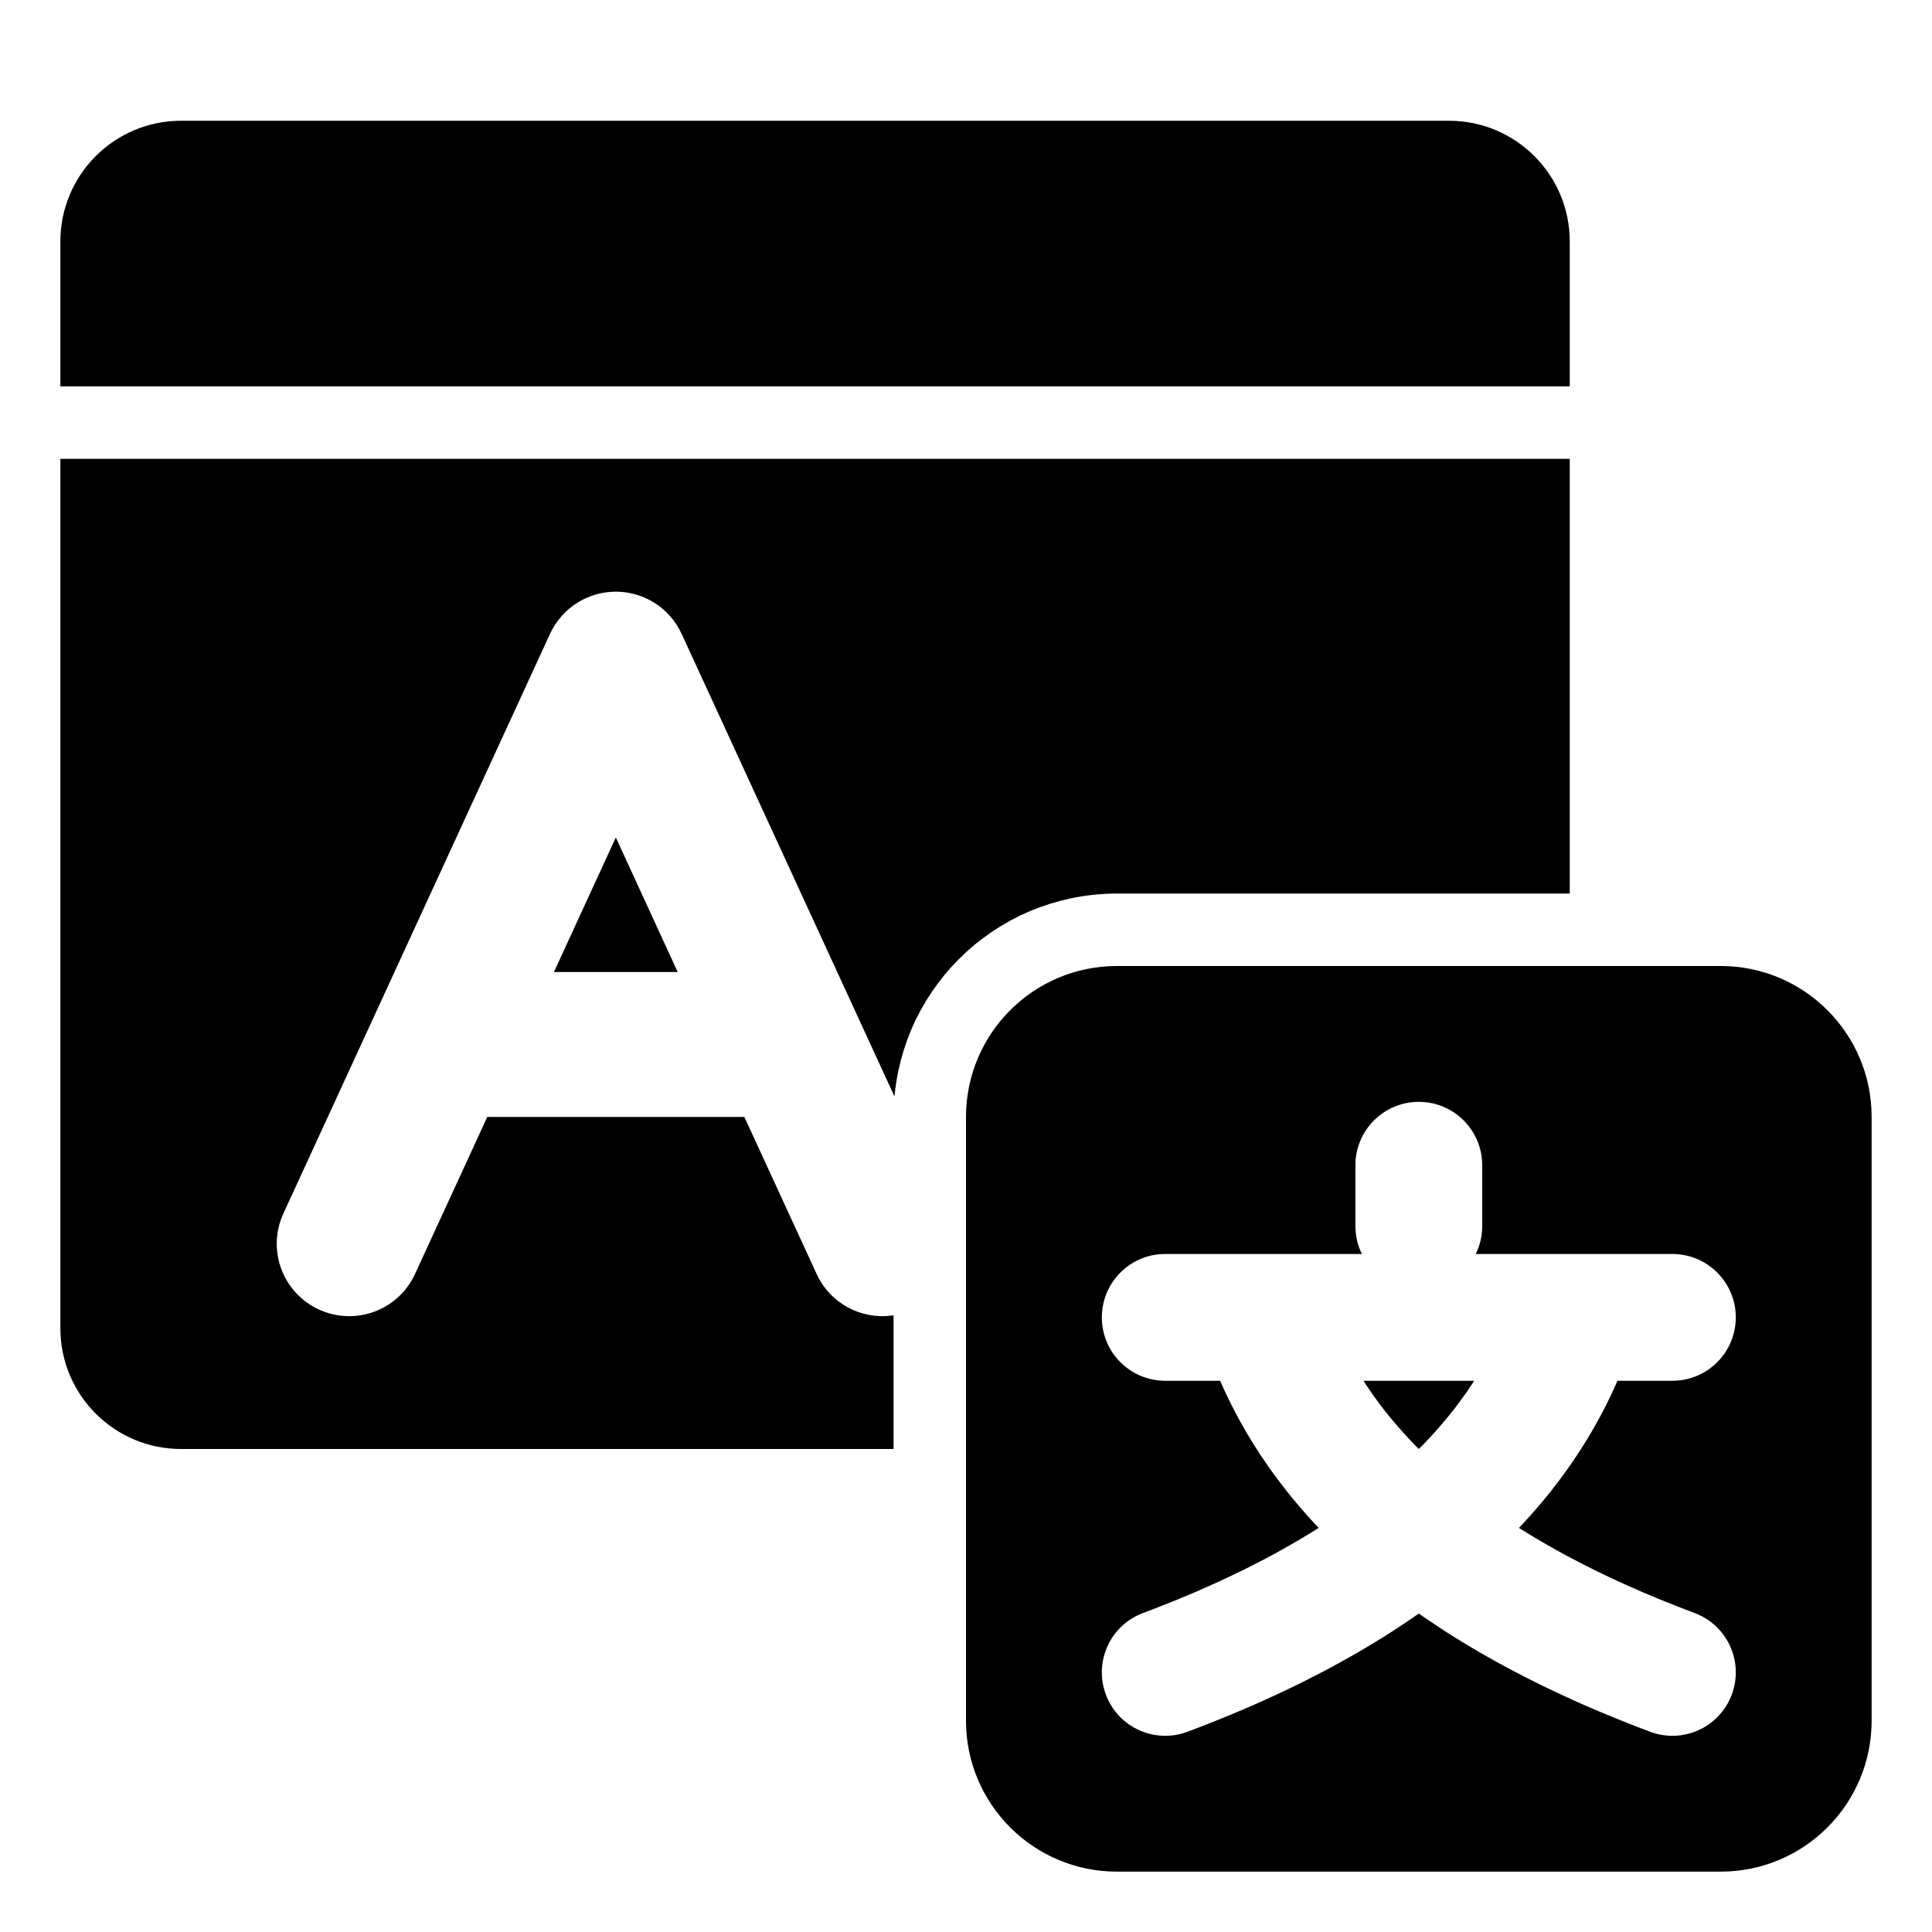
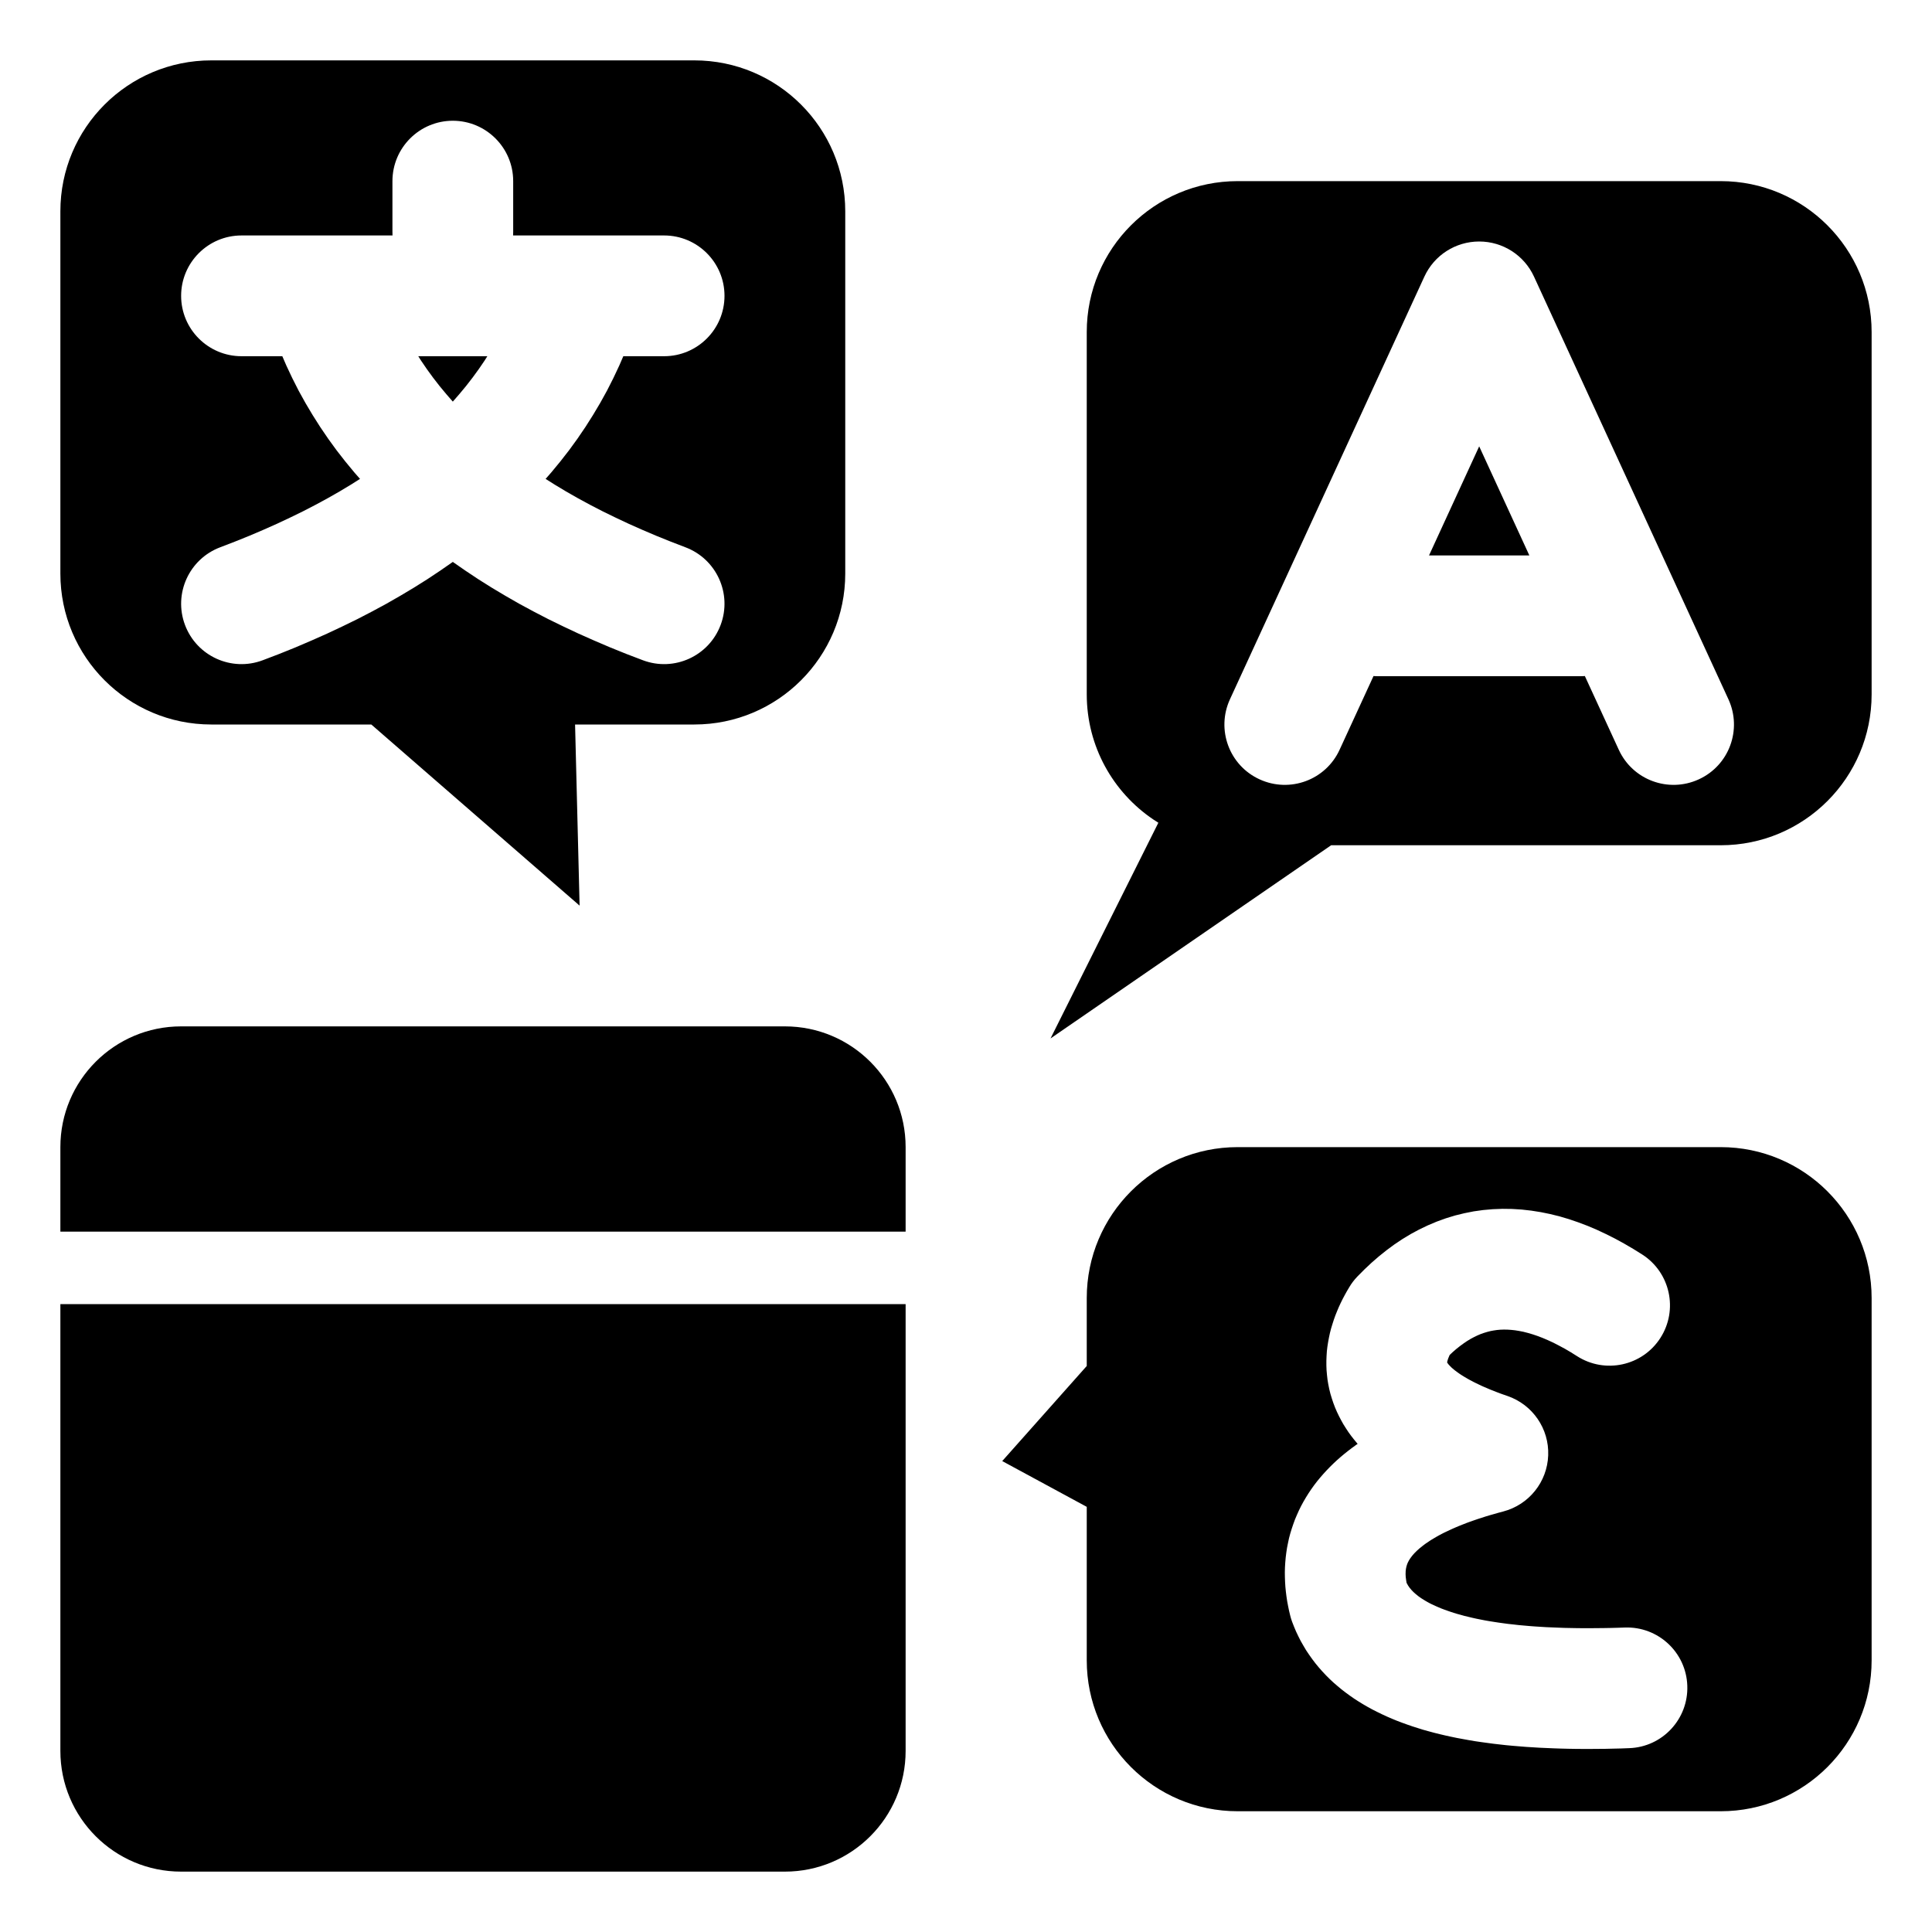
<svg xmlns="http://www.w3.org/2000/svg" width="32" height="32" viewBox="0 0 32 32">
-   <path fill="currentColor" d="M22.584 22.87L24.416 22.87 24.385 22.919 24.33 23.001 24.274 23.083 24.215 23.165 24.156 23.246 24.094 23.327 24.031 23.407 23.966 23.487 23.9 23.566 23.832 23.645 23.762 23.724 23.691 23.802 23.618 23.88 23.543 23.957 23.5 24 23.457 23.957 23.382 23.88 23.309 23.802 23.238 23.724 23.168 23.645 23.1 23.566 23.034 23.487 22.969 23.407 22.906 23.327 22.844 23.246 22.785 23.165 22.726 23.083 22.67 23.001 22.615 22.919 22.584 22.87ZM23.5 18.25C22.92 18.25 22.45 18.72 22.45 19.3L22.45 20.308C22.45 20.471 22.487 20.626 22.554 20.763L22.557 20.77 19.3 20.77C18.72 20.77 18.25 21.24 18.25 21.82 18.25 22.4 18.72 22.87 19.3 22.87L20.21 22.87 20.23 22.917 20.284 23.036 20.34 23.155 20.398 23.272 20.458 23.389 20.52 23.505 20.584 23.619 20.649 23.733 20.717 23.846 20.787 23.958 20.858 24.069 20.932 24.18 21.007 24.289 21.084 24.397 21.164 24.505 21.245 24.611 21.327 24.717 21.412 24.821 21.499 24.925 21.587 25.027 21.677 25.129 21.769 25.23 21.842 25.307 21.787 25.341 21.677 25.409 21.564 25.477 21.45 25.544 21.334 25.611 21.216 25.677 21.097 25.743 20.975 25.808 20.852 25.872 20.727 25.936 20.6 26 20.471 26.062 20.34 26.125 20.208 26.187 20.073 26.248 19.937 26.308 19.799 26.369 19.659 26.428 19.517 26.487 19.373 26.545 19.228 26.603 19.081 26.66 18.931 26.717C18.388 26.92 18.113 27.526 18.317 28.069 18.52 28.612 19.126 28.887 19.669 28.683L19.833 28.621 19.995 28.558 20.156 28.494 20.315 28.429 20.473 28.364 20.629 28.298 20.783 28.231 20.935 28.163 21.086 28.094 21.236 28.024 21.383 27.954 21.529 27.883 21.674 27.81 21.816 27.737 21.958 27.664 22.097 27.589 22.235 27.513 22.371 27.437 22.506 27.36 22.638 27.282 22.77 27.202 22.899 27.123 23.027 27.042 23.153 26.96 23.278 26.877 23.401 26.794 23.5 26.725 23.599 26.794 23.722 26.877 23.847 26.96 23.973 27.042 24.101 27.123 24.23 27.202 24.362 27.282 24.494 27.36 24.629 27.437 24.765 27.513 24.903 27.589 25.042 27.664 25.184 27.737 25.326 27.81 25.471 27.883 25.617 27.954 25.764 28.024 25.914 28.094 26.065 28.163 26.217 28.231 26.371 28.298 26.527 28.364 26.685 28.429 26.844 28.494 27.005 28.558 27.167 28.621 27.331 28.683C27.874 28.887 28.48 28.612 28.683 28.069 28.887 27.526 28.612 26.92 28.069 26.717L27.919 26.66 27.772 26.603 27.627 26.545 27.483 26.487 27.341 26.428 27.201 26.369 27.063 26.308 26.927 26.248 26.792 26.187 26.66 26.125 26.529 26.062 26.4 26 26.273 25.936 26.148 25.872 26.025 25.808 25.903 25.743 25.784 25.677 25.666 25.611 25.55 25.544 25.436 25.477 25.323 25.409 25.213 25.341 25.158 25.307 25.231 25.23 25.323 25.129 25.413 25.027 25.501 24.925 25.588 24.821 25.673 24.717 25.755 24.611 25.836 24.505 25.916 24.397 25.993 24.289 26.068 24.18 26.142 24.069 26.213 23.958 26.283 23.846 26.351 23.733 26.416 23.619 26.48 23.505 26.542 23.389 26.602 23.272 26.66 23.155 26.716 23.036 26.77 22.917 26.79 22.87 27.7 22.87C28.28 22.87 28.75 22.4 28.75 21.82 28.75 21.24 28.28 20.77 27.7 20.77L24.443 20.77 24.446 20.763C24.513 20.626 24.55 20.471 24.55 20.308L24.55 19.3C24.55 18.72 24.08 18.25 23.5 18.25ZM18.5 16L28.5 16C29.881 16 31 17.119 31 18.5L31 28.5C31 29.881 29.881 31 28.5 31L18.5 31C17.119 31 16 29.881 16 28.5L16 18.5C16 17.119 17.119 16 18.5 16ZM10.2 13.871L11.225 16.1 9.175 16.1 10.2 13.871ZM1 7.6L26 7.6 26 14.8 18.5 14.8 18.405 14.801 18.311 14.805 18.217 14.811 18.123 14.819 18.03 14.83 17.938 14.843 17.846 14.858 17.756 14.875 17.576 14.917 17.4 14.967 17.228 15.025 17.059 15.091 16.895 15.165 16.736 15.247 16.581 15.336 16.43 15.433 16.286 15.536 16.146 15.645 16.012 15.761 15.884 15.884 15.761 16.012 15.645 16.146 15.536 16.286 15.433 16.43 15.336 16.581 15.247 16.736 15.165 16.895 15.091 17.059 15.025 17.228 14.967 17.4 14.917 17.576 14.875 17.756 14.858 17.846 14.843 17.938 14.83 18.03 14.819 18.123 14.816 18.162 11.29 10.499C11.094 10.073 10.669 9.8 10.2 9.8 9.731 9.8 9.306 10.073 9.11 10.499L4.694 20.099C4.417 20.701 4.68 21.413 5.283 21.69 5.885 21.967 6.597 21.704 6.874 21.101L8.071 18.5 12.329 18.5 13.526 21.101C13.751 21.591 14.263 21.856 14.771 21.79L14.8 21.786 14.8 24 3 24C1.895 24 1 23.105 1 22L1 7.6ZM3 2L24 2C25.105 2 26 2.895 26 4L26 6.4 1 6.4 1 4C1 2.895 1.895 2 3 2Z" />
+   <path fill="currentColor" d="M1 21.6L15 21.6 15 29C15 30.105 14.105 31 13 31L3 31C1.895 31 1 30.105 1 29L1 21.6ZM24.885 20.022L24.726 20.028 24.567 20.042 24.409 20.064 24.253 20.095 24.098 20.133 23.945 20.18 23.796 20.234 23.649 20.296 23.505 20.365 23.364 20.441 23.227 20.524 23.094 20.613 22.964 20.709 22.838 20.81 22.715 20.917 22.596 21.029 22.48 21.146C22.429 21.2 22.384 21.258 22.347 21.322L22.309 21.386 22.273 21.451 22.238 21.517 22.205 21.584 22.174 21.651 22.145 21.72 22.117 21.79 22.092 21.86 22.069 21.932 22.047 22.004 22.028 22.078 22.012 22.153 21.998 22.228 21.986 22.304 21.977 22.381 21.972 22.459 21.969 22.538 21.969 22.616 21.972 22.695 21.979 22.774 21.988 22.853 22.001 22.931 22.017 23.009 22.036 23.086 22.059 23.162 22.084 23.237 22.112 23.311 22.143 23.383 22.177 23.454 22.213 23.523 22.251 23.591 22.292 23.656 22.334 23.72 22.379 23.782 22.426 23.842 22.474 23.9 22.487 23.915 22.459 23.934 22.393 23.982 22.329 24.031 22.266 24.081 22.204 24.133 22.144 24.186 22.085 24.241 22.028 24.297 21.972 24.355 21.918 24.414 21.865 24.475 21.814 24.537 21.765 24.601 21.718 24.667 21.673 24.734 21.63 24.803 21.589 24.873 21.55 24.945 21.514 25.018 21.481 25.092 21.449 25.167 21.421 25.244 21.395 25.321 21.371 25.399 21.35 25.478 21.333 25.558 21.317 25.638 21.305 25.718 21.295 25.799 21.288 25.88 21.283 25.961 21.281 26.041 21.282 26.122 21.285 26.203 21.29 26.283 21.298 26.363 21.308 26.443 21.32 26.523 21.335 26.602 21.351 26.68 21.37 26.759C21.378 26.792 21.388 26.825 21.4 26.858L21.432 26.94 21.466 27.021 21.504 27.101 21.544 27.18 21.588 27.257 21.633 27.333 21.682 27.406 21.733 27.478 21.786 27.548 21.842 27.616 21.9 27.682 21.96 27.746 22.022 27.808 22.086 27.868 22.152 27.925 22.219 27.981 22.288 28.034 22.359 28.086 22.431 28.136 22.504 28.183 22.579 28.229 22.655 28.273 22.732 28.315 22.811 28.355 22.891 28.394 22.971 28.431 23.054 28.467 23.137 28.501 23.221 28.533 23.307 28.564 23.394 28.594 23.482 28.622 23.571 28.65 23.661 28.675 23.753 28.7 23.846 28.723 23.939 28.745 24.035 28.766 24.131 28.786 24.229 28.804 24.328 28.822 24.428 28.839 24.53 28.854 24.633 28.868 24.737 28.882 24.842 28.894 24.949 28.906 25.057 28.916 25.167 28.925 25.278 28.934 25.391 28.941 25.504 28.948 25.62 28.953 25.736 28.958 25.854 28.962 25.974 28.965 26.095 28.967 26.218 28.968 26.341 28.968 26.467 28.967 26.594 28.966 26.722 28.963 26.852 28.96 26.984 28.955C27.536 28.936 27.967 28.472 27.947 27.92 27.928 27.368 27.464 26.937 26.912 26.957L26.793 26.961 26.676 26.964 26.561 26.966 26.448 26.967 26.337 26.968 26.227 26.968 26.12 26.967 26.014 26.965 25.91 26.963 25.808 26.959 25.709 26.955 25.611 26.951 25.515 26.945 25.421 26.939 25.329 26.932 25.239 26.924 25.15 26.916 25.064 26.906 24.98 26.897 24.898 26.886 24.819 26.875 24.741 26.863 24.665 26.851 24.591 26.838 24.52 26.824 24.45 26.81 24.383 26.795 24.317 26.779 24.254 26.764 24.194 26.747 24.135 26.731 24.078 26.714 24.024 26.696 23.972 26.678 23.922 26.66 23.874 26.642 23.829 26.623 23.785 26.604 23.744 26.585 23.705 26.567 23.668 26.548 23.634 26.529 23.601 26.51 23.571 26.491 23.542 26.473 23.516 26.455 23.491 26.437 23.469 26.419 23.448 26.402 23.429 26.385 23.411 26.369 23.395 26.352 23.38 26.337 23.367 26.321 23.354 26.306 23.343 26.292 23.333 26.277 23.323 26.263 23.315 26.249 23.307 26.234 23.299 26.22 23.297 26.216 23.293 26.19 23.289 26.165 23.286 26.141 23.283 26.118 23.282 26.097 23.281 26.077 23.281 26.058 23.282 26.041 23.282 26.024 23.284 26.008 23.286 25.993 23.288 25.979 23.291 25.965 23.294 25.952 23.297 25.939 23.301 25.927 23.305 25.914 23.309 25.902 23.315 25.889 23.32 25.877 23.327 25.864 23.334 25.85 23.342 25.837 23.351 25.822 23.361 25.808 23.372 25.792 23.384 25.777 23.397 25.76 23.412 25.743 23.428 25.725 23.446 25.707 23.465 25.688 23.486 25.669 23.508 25.649 23.533 25.629 23.559 25.608 23.586 25.587 23.616 25.565 23.648 25.544 23.681 25.521 23.716 25.499 23.753 25.477 23.792 25.454 23.833 25.431 23.876 25.408 23.921 25.385 23.968 25.363 24.017 25.34 24.067 25.317 24.12 25.294 24.175 25.271 24.231 25.249 24.289 25.226 24.349 25.204 24.412 25.182 24.476 25.16 24.541 25.139 24.609 25.117 24.679 25.096 24.75 25.076 24.823 25.055 24.898 25.035C25.325 24.923 25.627 24.545 25.643 24.105 25.66 23.665 25.386 23.266 24.969 23.122L24.908 23.101 24.849 23.08 24.791 23.058 24.736 23.036 24.682 23.015 24.631 22.993 24.581 22.972 24.534 22.951 24.488 22.929 24.444 22.908 24.402 22.887 24.363 22.866 24.325 22.846 24.289 22.825 24.255 22.805 24.224 22.786 24.194 22.767 24.166 22.748 24.141 22.73 24.117 22.712 24.095 22.696 24.075 22.679 24.057 22.664 24.041 22.65 24.027 22.636 24.015 22.624 24.004 22.612 23.995 22.602 23.987 22.593 23.981 22.584 23.976 22.578 23.972 22.572 23.97 22.567 23.969 22.566 23.969 22.566 23.97 22.56 23.971 22.554 23.973 22.546 23.975 22.536 23.979 22.525 23.983 22.511 23.988 22.497 23.995 22.481 24.002 22.463 24.011 22.443 24.012 22.442 24.057 22.399 24.12 22.344 24.182 22.295 24.242 22.251 24.301 22.211 24.359 22.176 24.415 22.146 24.471 22.119 24.525 22.096 24.579 22.077 24.632 22.061 24.686 22.047 24.74 22.037 24.794 22.029 24.85 22.024 24.908 22.022 24.968 22.023 25.03 22.027 25.095 22.034 25.163 22.045 25.234 22.059 25.308 22.078 25.386 22.101 25.466 22.128 25.55 22.16 25.637 22.197 25.728 22.239 25.821 22.287 25.918 22.339 26.017 22.397 26.119 22.461C26.584 22.76 27.203 22.625 27.501 22.161 27.8 21.696 27.665 21.077 27.201 20.779L27.052 20.686 26.903 20.599 26.753 20.517 26.602 20.441 26.451 20.37 26.298 20.305 26.145 20.247 25.99 20.194 25.835 20.148 25.678 20.109 25.521 20.077 25.363 20.052 25.204 20.034 25.044 20.024 24.885 20.022ZM20.5 19L28.5 19C29.881 19 31 20.119 31 21.5L31 27.5C31 28.881 29.881 30 28.5 30L20.5 30C19.119 30 18 28.881 18 27.5L18 24.958 16.6 24.2 18 22.625 18 21.5C18 20.119 19.119 19 20.5 19ZM3 17L13 17C14.105 17 15 17.895 15 19L15 20.4 1 20.4 1 19C1 17.895 1.895 17 3 17ZM24.5 7.393L25.331 9.2 23.669 9.2 24.5 7.393ZM6.928 5.9L8.072 5.9 8.026 5.973 7.929 6.115 7.827 6.255 7.72 6.393 7.607 6.529 7.5 6.652 7.393 6.529 7.28 6.393 7.173 6.255 7.071 6.115 6.974 5.973 6.928 5.9ZM24.5 4C24.109 4 23.755 4.227 23.592 4.582L20.372 11.582C20.141 12.084 20.36 12.678 20.862 12.908 21.364 13.139 21.958 12.92 22.188 12.418L22.75 11.197 22.775 11.199C22.792 11.2 22.809 11.2 22.826 11.2L26.174 11.2C26.191 11.2 26.208 11.2 26.225 11.199L26.25 11.197 26.812 12.418C27.042 12.92 27.636 13.139 28.138 12.908 28.64 12.678 28.859 12.084 28.628 11.582L25.408 4.582C25.245 4.227 24.891 4 24.5 4ZM20.5 3L28.5 3C29.881 3 31 4.119 31 5.5L31 11.5C31 12.881 29.881 14 28.5 14L22.048 14 17.4 17.2 19.186 13.627 19.102 13.573C18.437 13.124 18 12.363 18 11.5L18 5.5C18 4.119 19.119 3 20.5 3ZM7.5 2C6.948 2 6.5 2.448 6.5 3L6.5 3.84C6.5 3.857 6.5 3.874 6.501 3.891L6.502 3.9 4 3.9C3.448 3.9 3 4.348 3 4.9 3 5.452 3.448 5.9 4 5.9L4.676 5.9 4.743 6.055 4.842 6.265 4.947 6.472 5.06 6.676 5.179 6.876 5.304 7.073 5.436 7.267 5.574 7.457 5.719 7.643 5.87 7.826 5.963 7.932 5.811 8.028 5.623 8.141 5.428 8.252 5.227 8.361 5.02 8.468 4.807 8.572 4.588 8.675 4.363 8.775 4.131 8.874 3.893 8.97 3.649 9.064C3.132 9.258 2.87 9.834 3.064 10.351 3.258 10.868 3.834 11.13 4.351 10.936L4.626 10.831 4.896 10.722 5.16 10.609 5.419 10.494 5.672 10.375 5.92 10.254 6.163 10.128 6.4 10 6.632 9.867 6.858 9.732 7.079 9.593 7.294 9.45 7.5 9.307 7.706 9.45 7.921 9.593 8.142 9.732 8.368 9.867 8.6 10 8.837 10.128 9.08 10.254 9.328 10.375 9.581 10.494 9.84 10.609 10.104 10.722 10.374 10.831 10.649 10.936C11.166 11.13 11.742 10.868 11.936 10.351 12.13 9.834 11.868 9.258 11.351 9.064L11.107 8.97 10.869 8.874 10.637 8.775 10.412 8.675 10.193 8.572 9.98 8.468 9.773 8.361 9.572 8.252 9.377 8.141 9.189 8.028 9.037 7.932 9.13 7.826 9.281 7.643 9.426 7.457 9.564 7.267 9.696 7.073 9.821 6.876 9.94 6.676 10.053 6.472 10.158 6.265 10.257 6.055 10.324 5.9 11 5.9C11.552 5.9 12 5.452 12 4.9 12 4.348 11.552 3.9 11 3.9L8.498 3.9 8.499 3.891C8.5 3.874 8.5 3.857 8.5 3.84L8.5 3C8.5 2.448 8.052 2 7.5 2ZM3.5 1L11.5 1C12.881 1 14 2.119 14 3.5L14 9.5C14 10.881 12.881 12 11.5 12L9.525 12 9.6 15 6.15 12 3.5 12C2.119 12 1 10.881 1 9.5L1 3.5C1 2.119 2.119 1 3.5 1Z" />
</svg>
